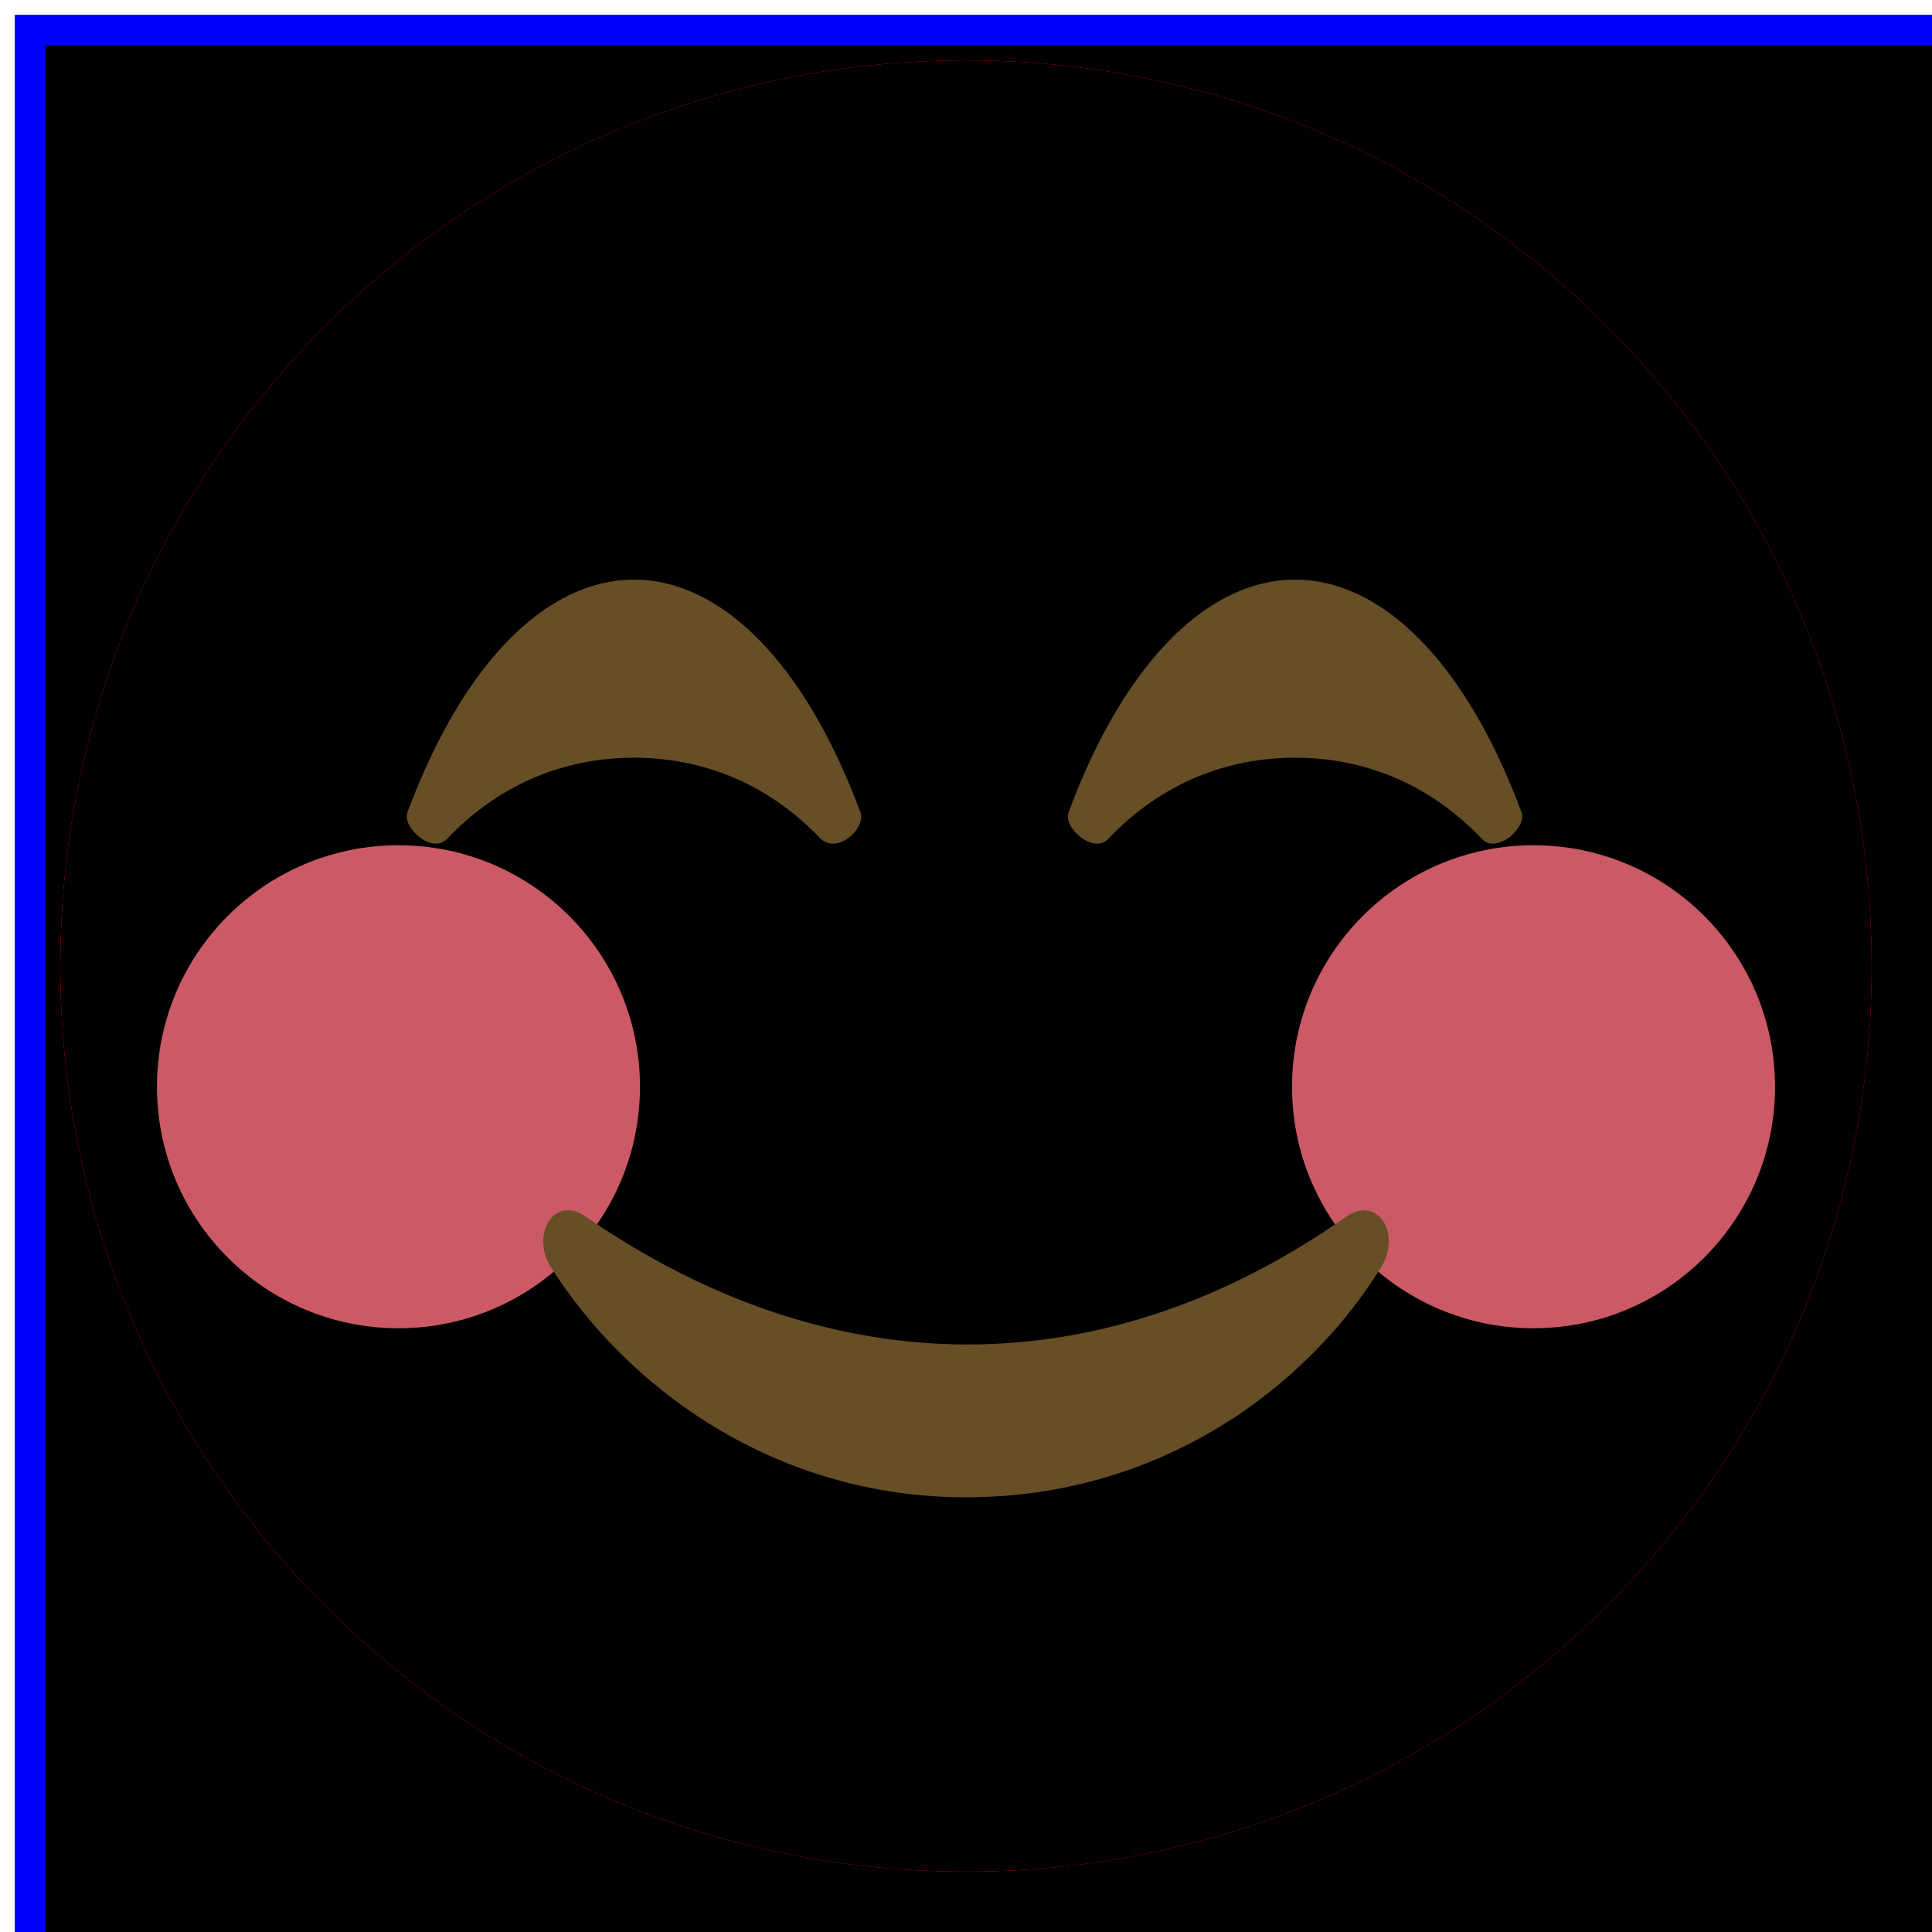
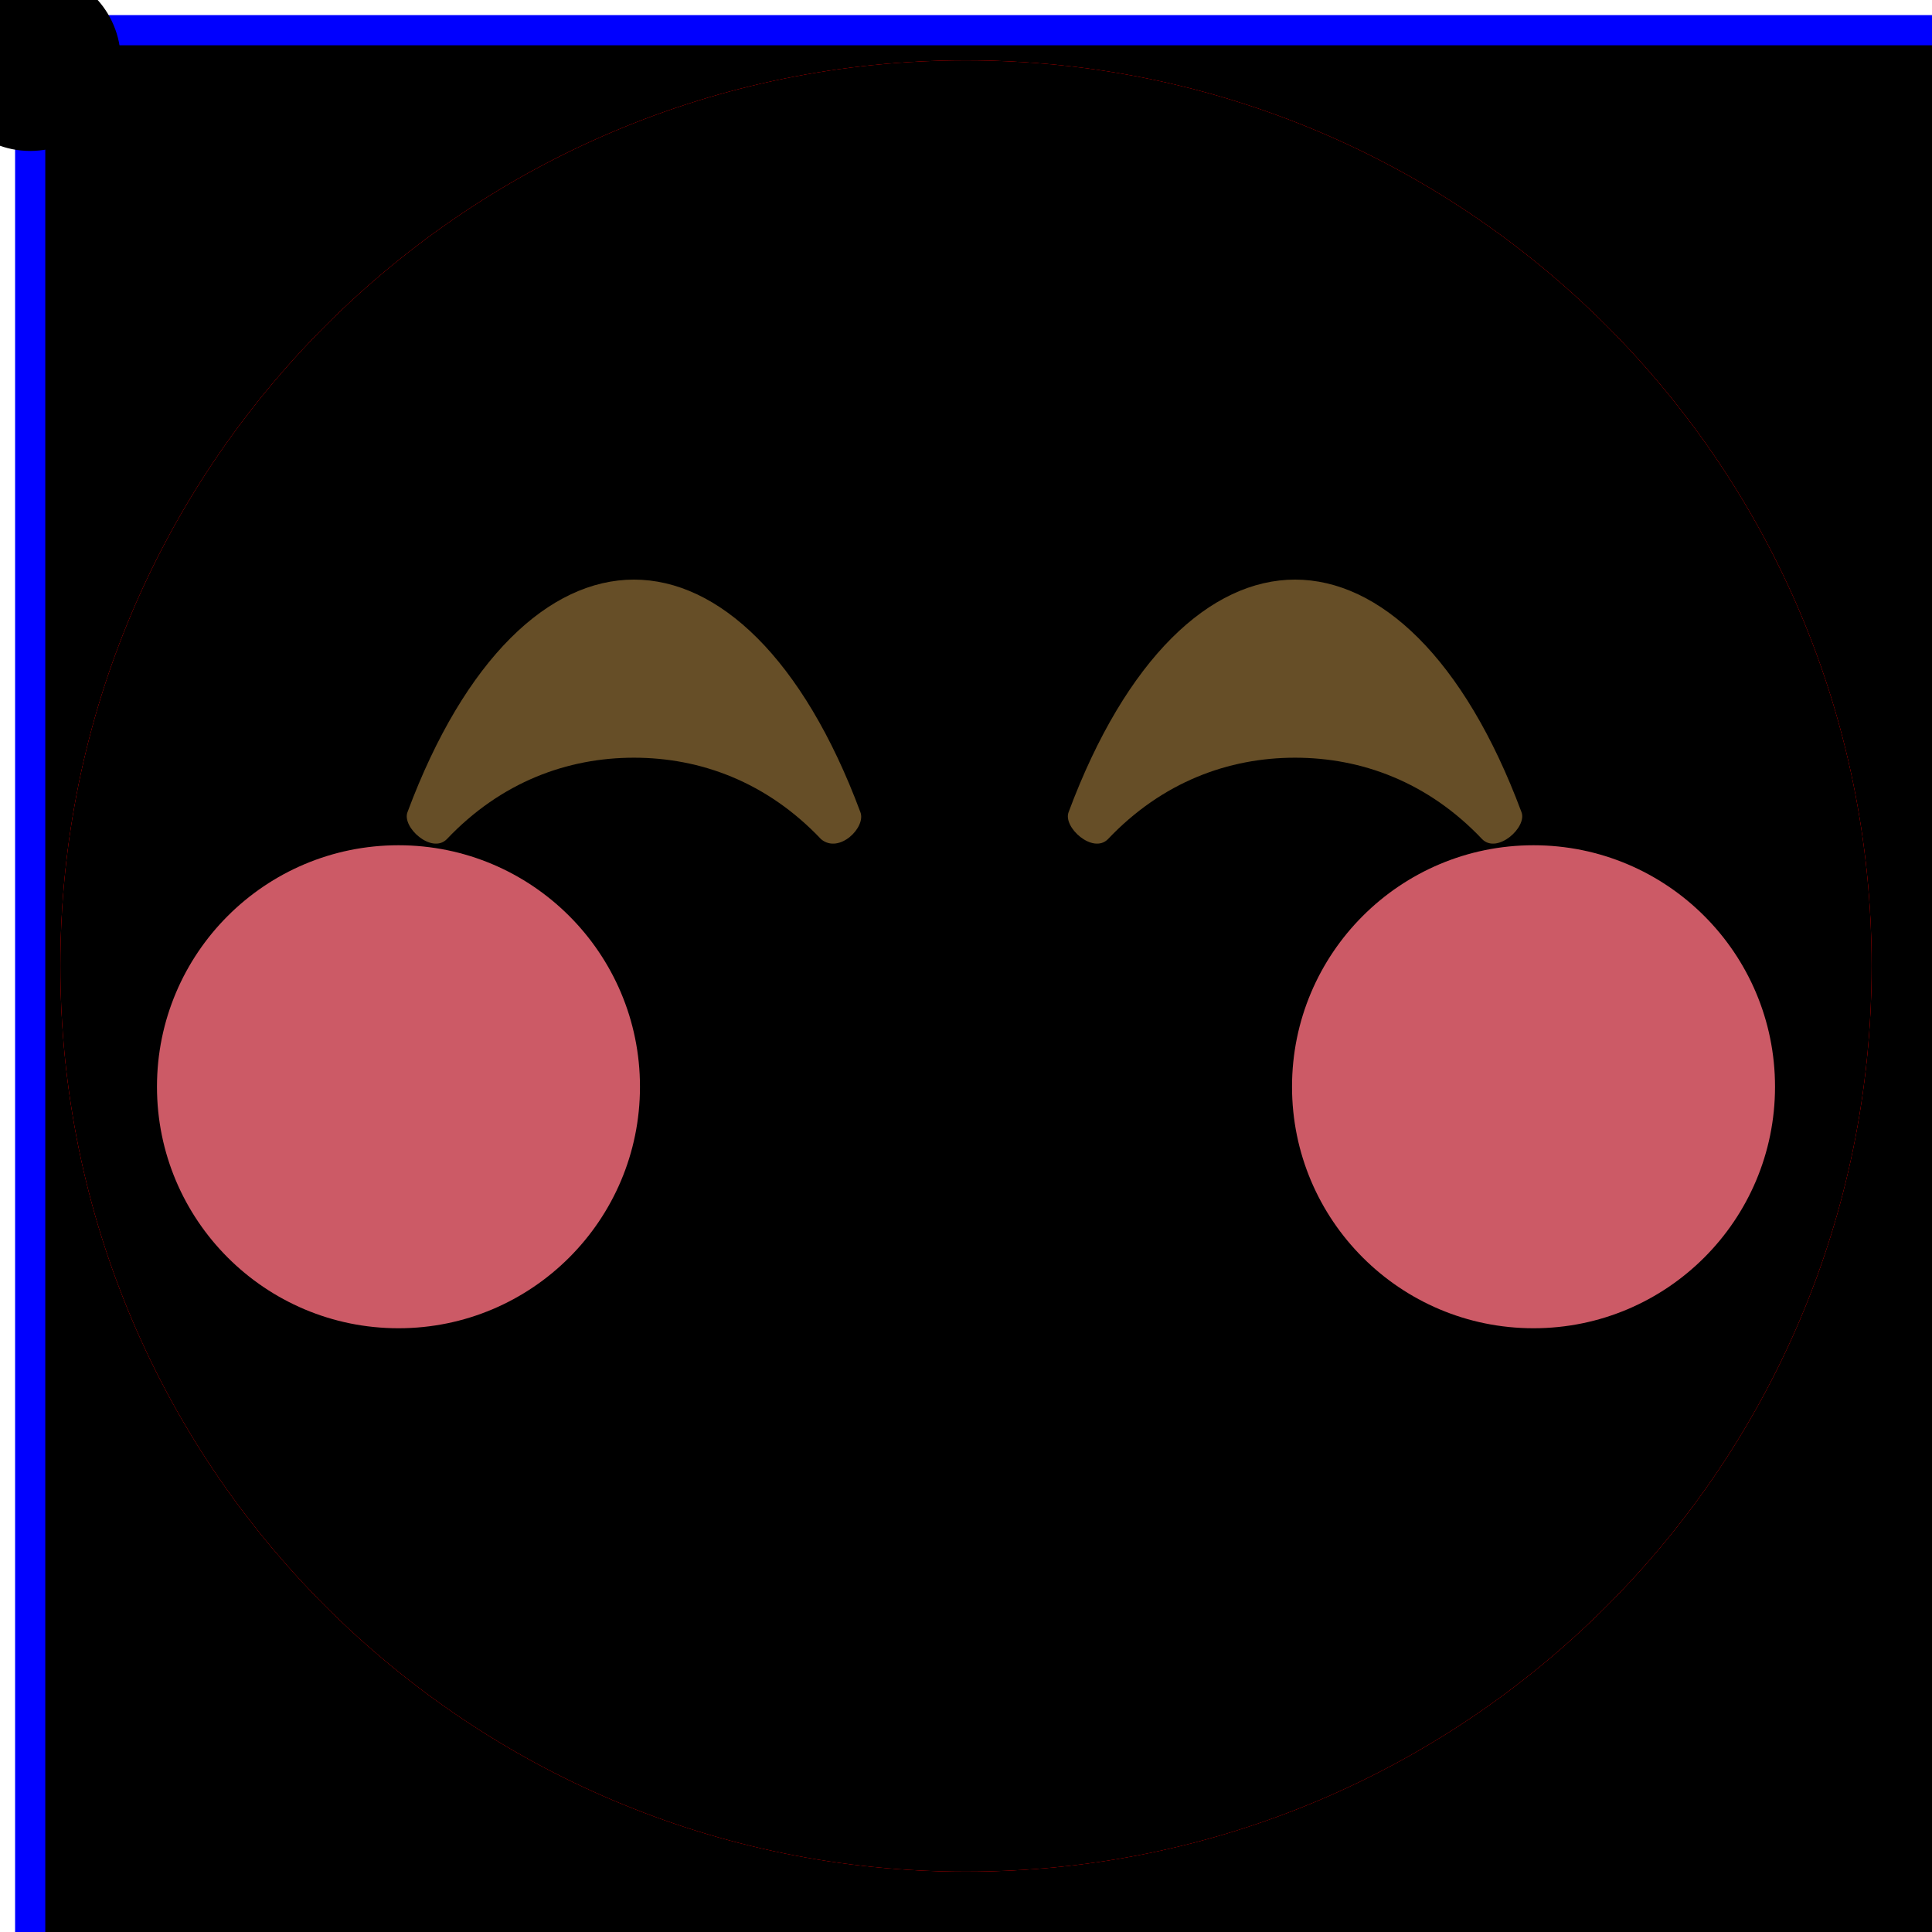
<svg xmlns="http://www.w3.org/2000/svg" viewBox="0 0 64 64" enable-background="new 0 0 64 64">
  <rect x="1" y="1" width="1198" height="598" stroke="blue" stroke-width="1" />
-   <rect x="1" y="1" width="1198" height="598" stroke="blue" stroke-width="1" opacity="123" />
-   <rect x="1" y="1" width="1198" height="598" stroke="blue" stroke-width="1" opacity="123" />
-   <rect x="1" y="1" width="1198" height="598" stroke="blue" stroke-width="1" opacity="123" />
  <circle cx="32" cy="32" r="30" fill="red" />
  <circle cx="32" cy="32" r="30" fill="red" opacity=".8" />
  <circle cx="32" cy="32" r="30" />
-   <path d="m44.6 40.3c-8.1 5.7-17.1 5.6-25.2 0-1-.7-1.8.5-1.2 1.6 2.5 4 7.4 7.7 13.8 7.7s11.3-3.6 13.8-7.7c.6-1.1-.2-2.3-1.2-1.6" />
-   <path d="m44.6 40.3c-8.1 5.7-17.1 5.6-25.2 0-1-.7-1.8.5-1.2 1.6 2.5 4 7.4 7.7 13.8 7.7s11.3-3.6 13.8-7.7c.6-1.1-.2-2.3-1.2-1.6" />
+   <circle cx="1" cy="2" r="3" />
  <g fill="#ff717f">
    <circle cx="50.8" cy="36" r="8" opacity=".8" />
    <circle cx="13.2" cy="36" r="8" opacity=".8" />
  </g>
-   <g fill="#664e27" opacity="123">
-     <path d="m44.6 40.3c-8.1 5.7-17.1 5.6-25.2 0-1-.7-1.8.5-1.2 1.6 2.5 4 7.4 7.7 13.8 7.7s11.3-3.6 13.8-7.7c.6-1.1-.2-2.3-1.2-1.6" />
+   <g fill="#664e27">
+     <path d="" />
    <path d="m28.5 26.9c-1.9-5.1-4.7-7.7-7.5-7.7s-5.6 2.6-7.5 7.7c-.2.5.8 1.4 1.3.9 1.8-1.9 4-2.7 6.2-2.7 2.2 0 4.4.8 6.2 2.7.6.5 1.5-.4 1.3-.9" />
    <path d="m50.4 26.9c-1.9-5.1-4.7-7.7-7.5-7.7s-5.6 2.6-7.5 7.7c-.2.5.8 1.4 1.3.9 1.8-1.9 4-2.7 6.2-2.7s4.4.8 6.2 2.7c.5.5 1.5-.4 1.3-.9" />
  </g>
</svg>
